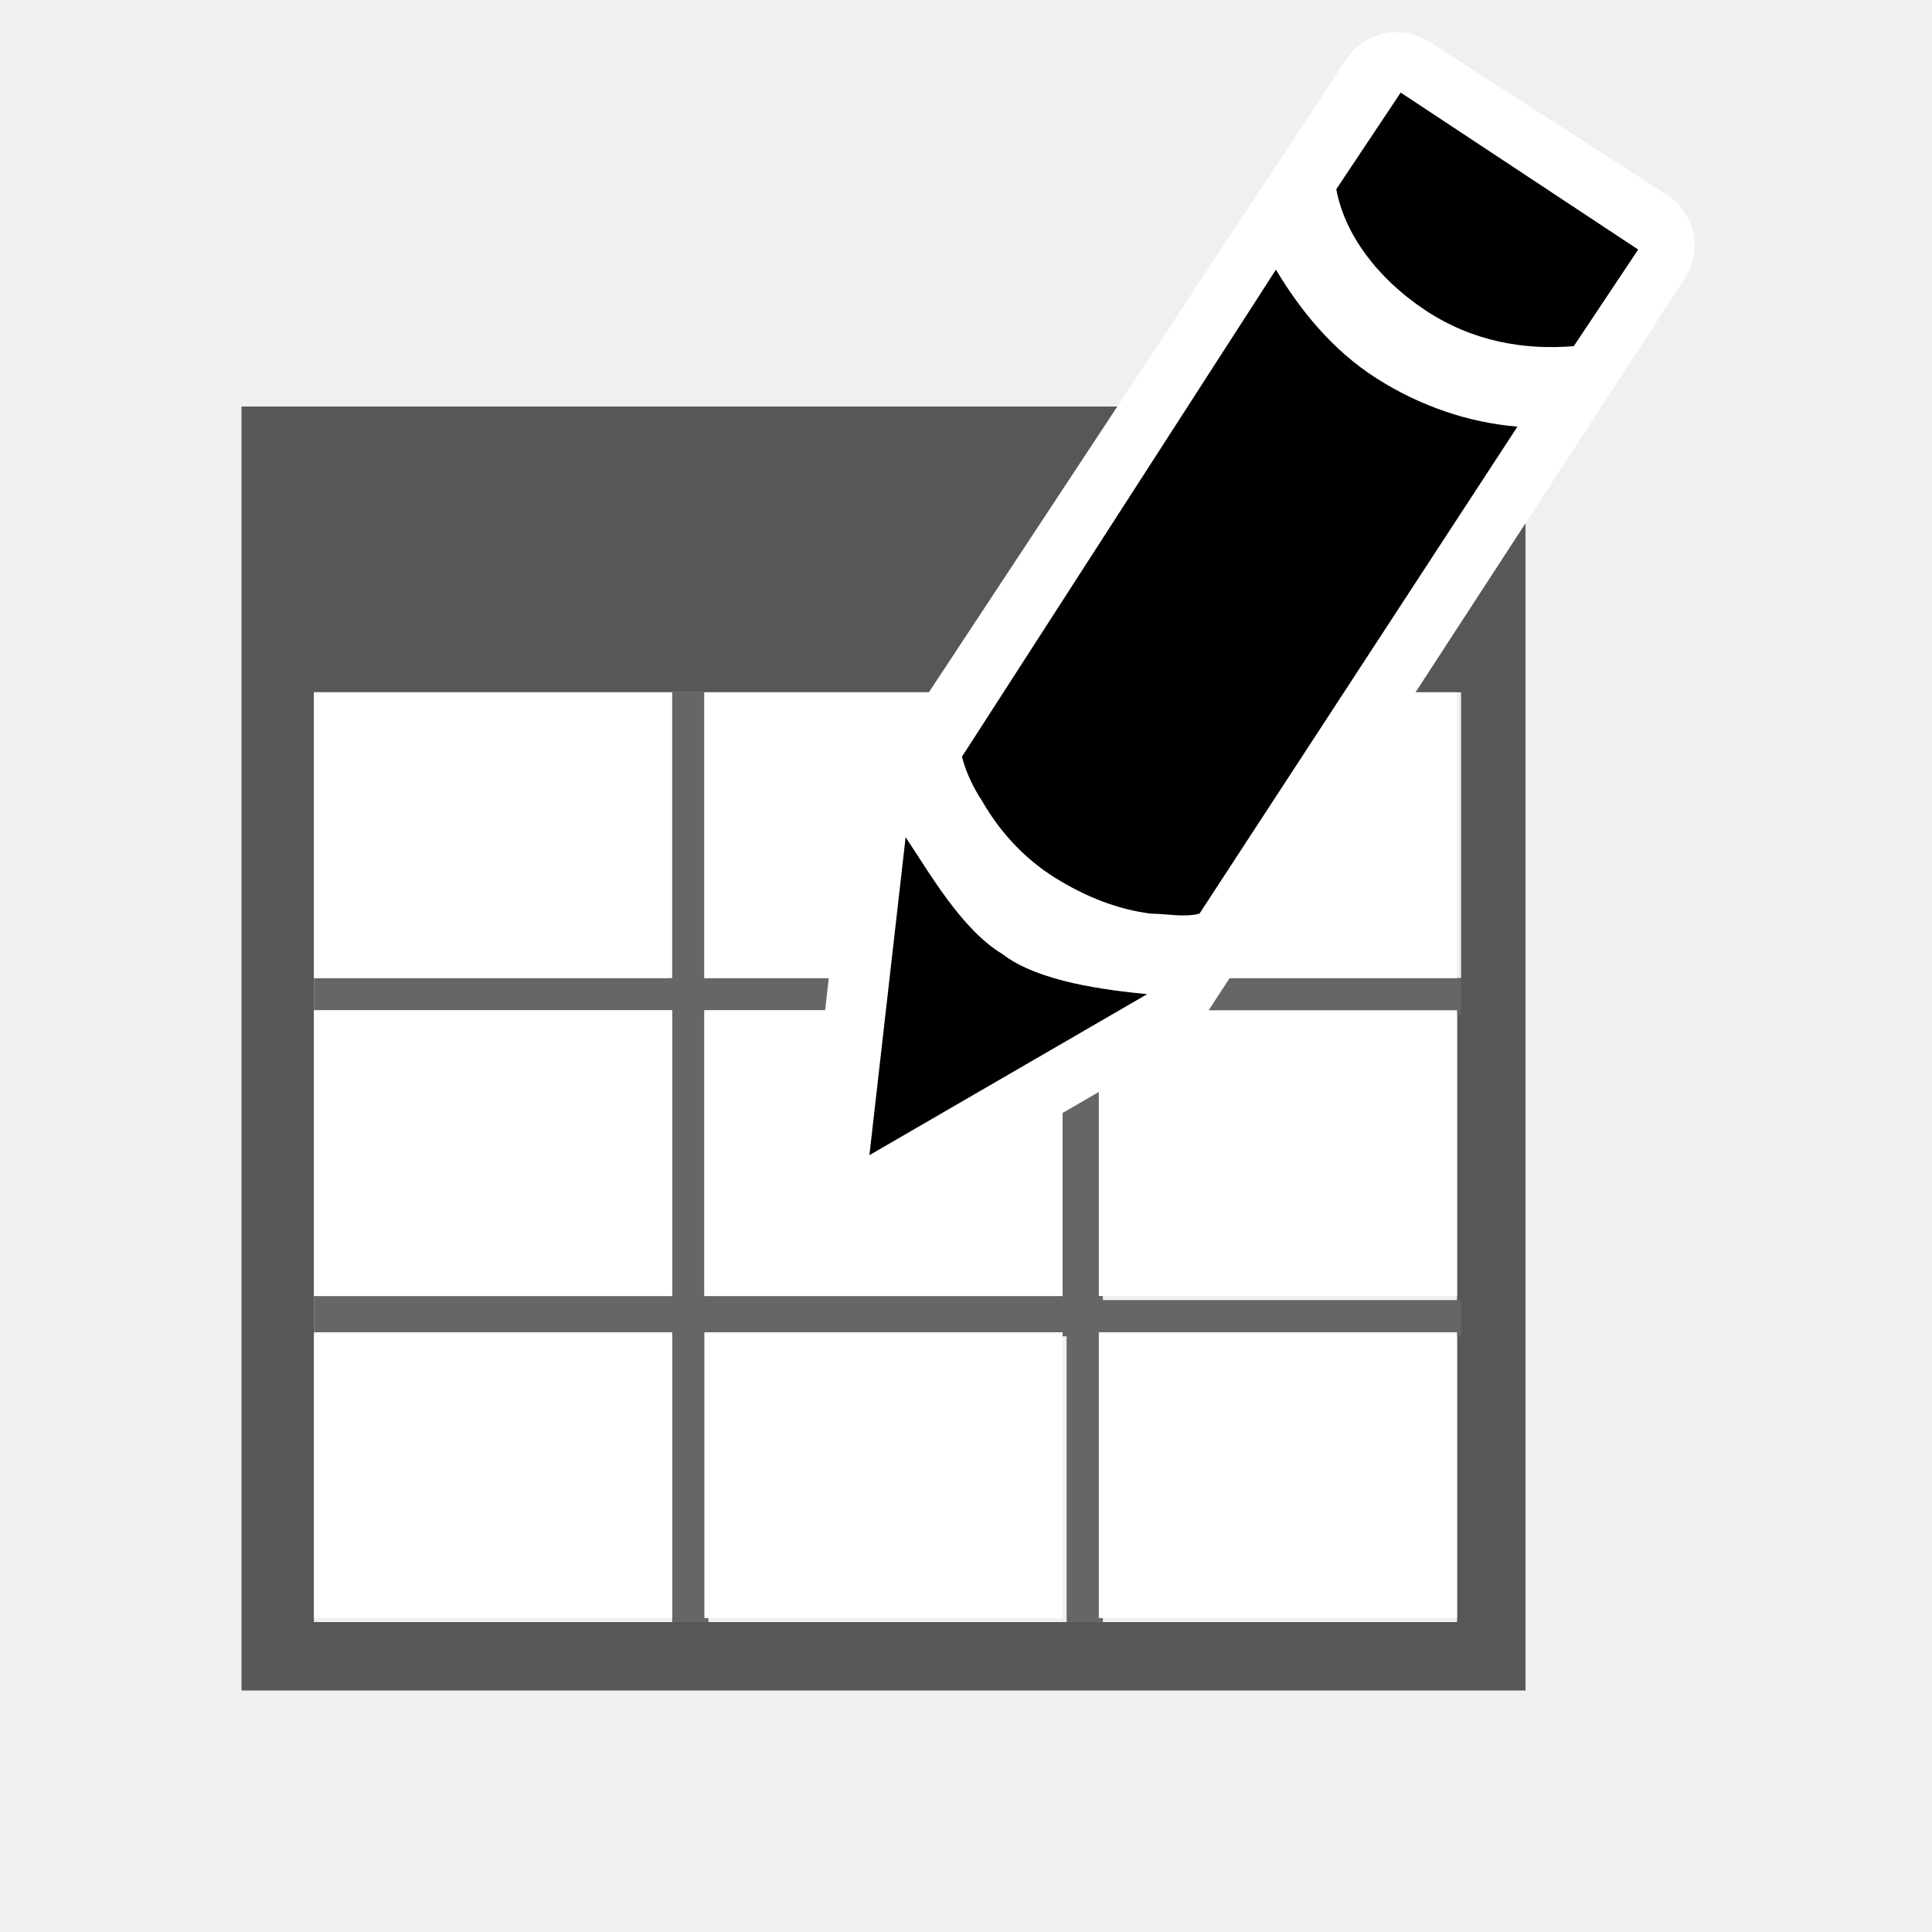
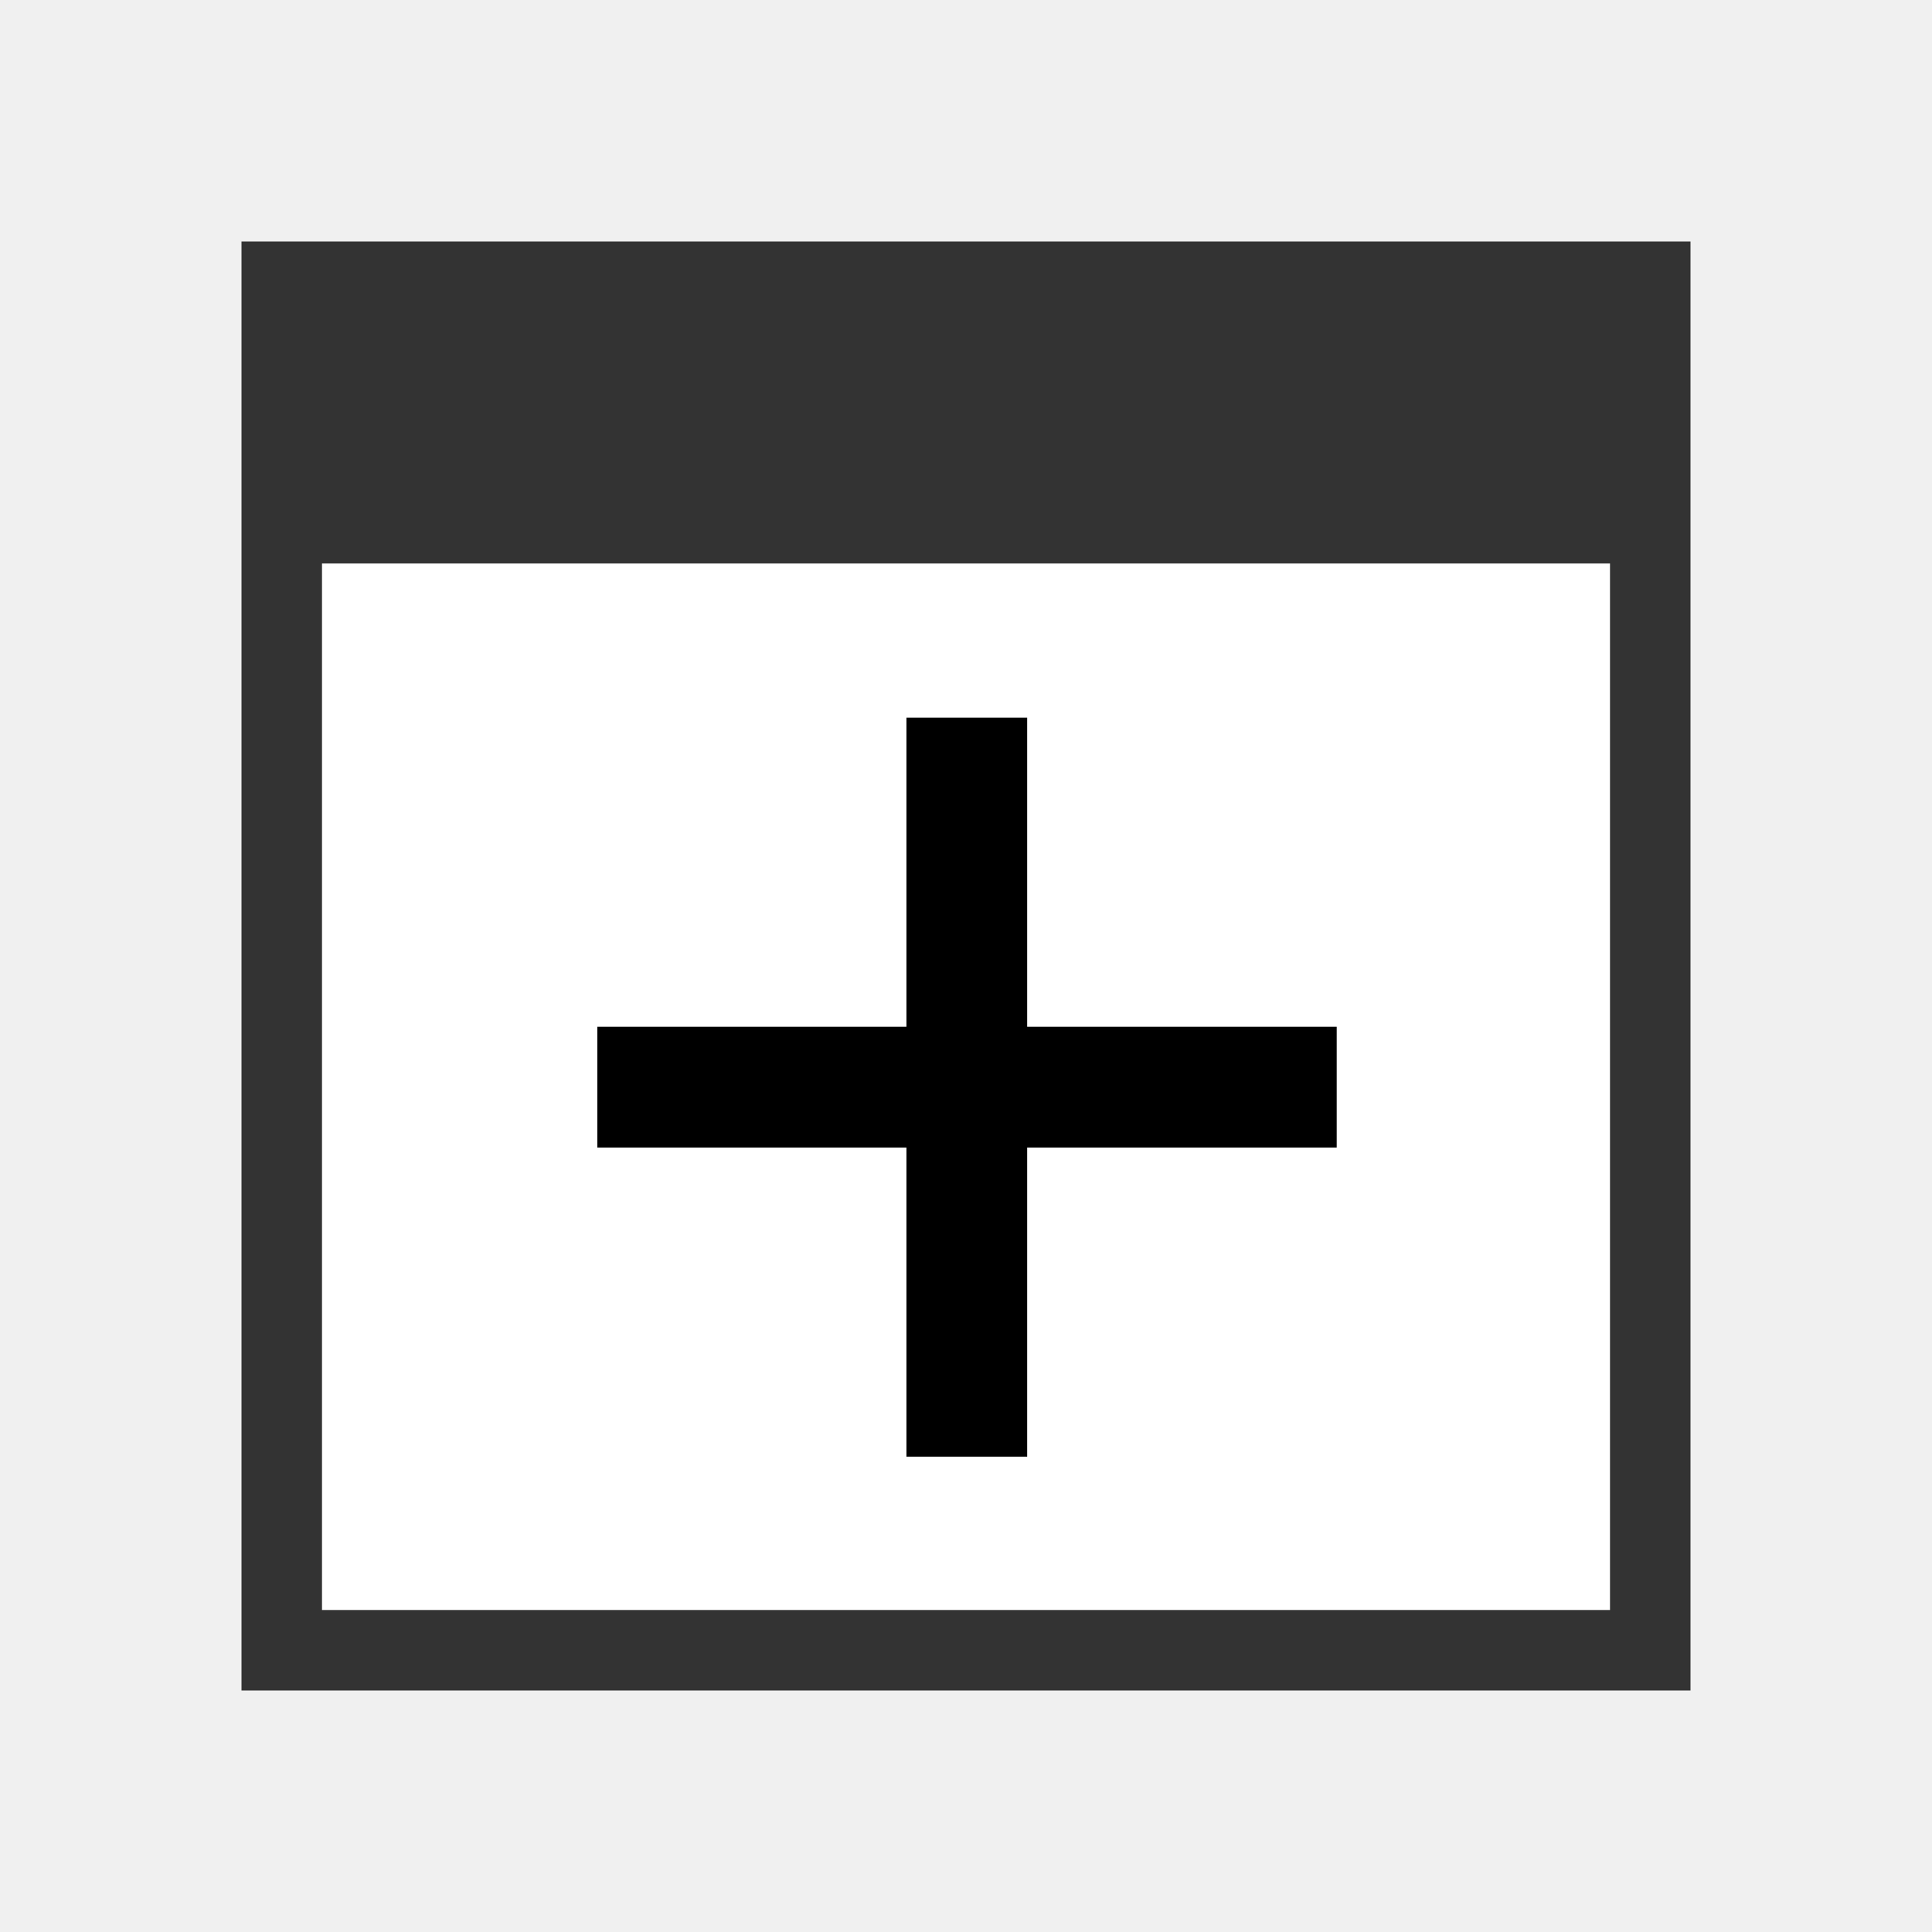
- <svg xmlns="http://www.w3.org/2000/svg" version="1.1" id="Layer_1" x="0px" y="0px" viewBox="0 0 48 48" style="enable-background:new 0 0 48 48;" xml:space="preserve">
-   <style type="text/css">
- 	.st0{fill:#575757;}
- 	.st1{fill:#666666;}
- 	.st2{fill:#FFFFFF;}
- 	.st3{fill:#FFFFFF;stroke:#FFFFFF;stroke-width:3;stroke-linecap:round;stroke-linejoin:round;stroke-miterlimit:10;}
- </style>
-   <g>
-     <path class="st0" d="M6,10.1V42h31.9V10.1H6z M36.2,24.3L36.2,24.3v0.9l0,0v7.1l0,0v0.9l0,0v7.1l0,0h-8.9h-0.9h-8.9h-0.9H7.8l0,0   V17.2l0,0h8.9h0.9h8.9h0.9h8.9l0,0V24.3z" />
-     <path class="st1" d="M27.3,17.2h-0.9v7.1h-8.9v-7.1h-0.9v7.1H7.8v-7.1l0,0v23.1l0,0v-7.1h8.9v7.1h0.9v-7.1h8.9v7.1h0.9v-7.1h8.9   v-0.9h-8.9v-7.1h8.9v-0.9h-8.9V17.2z M16.6,32.2H7.8v-7.1h8.9V32.2z M26.4,32.2h-8.9v-7.1h8.9V32.2z" />
-     <rect x="7.8" y="33.1" class="st2" width="8.9" height="7.1" />
-     <rect x="7.8" y="25.1" class="st2" width="8.9" height="7.1" />
-     <rect x="7.8" y="17.2" class="st2" width="8.9" height="7.1" />
-     <rect x="17.5" y="33.1" class="st2" width="8.9" height="7.1" />
-     <rect x="17.5" y="25.1" class="st2" width="8.9" height="7.1" />
-     <rect x="17.5" y="17.2" class="st2" width="8.9" height="7.1" />
-     <rect x="36.2" y="33.1" class="st2" width="0" height="7.1" />
-     <rect x="27.3" y="33.1" class="st2" width="8.9" height="7.1" />
-     <rect x="36.2" y="25.1" class="st2" width="0" height="7.1" />
-     <rect x="27.3" y="25.1" class="st2" width="8.9" height="7.1" />
-     <rect x="36.2" y="17.2" class="st2" width="0" height="7.1" />
-     <rect x="27.3" y="17.2" class="st2" width="8.9" height="7.1" />
-   </g>
-   <g>
-     <polygon class="st3" points="21.6,28.7 22.5,20.8 34.7,2.3 40.6,6.1 28.5,24.7  " />
-     <g>
-       <g>
-         <path d="M23.9,18.8c0.1,0.4,0.3,0.8,0.5,1.1c0.4,0.7,1,1.4,1.8,1.9c0.8,0.5,1.6,0.8,2.4,0.9c0.4,0,0.8,0.1,1.2,0l7.9-12.1     c-1.2-0.1-2.4-0.5-3.5-1.2c-1.1-0.7-1.9-1.7-2.5-2.7L23.9,18.8z" />
-       </g>
-     </g>
-     <g>
-       <path d="M35.4,7.7c1.2,0.8,2.5,1,3.7,0.9l1.6-2.4l-5.9-3.9l-1.6,2.4C33.4,5.8,34.2,6.9,35.4,7.7z" />
-     </g>
-     <g>
-       <path d="M22.5,20.8l-0.9,7.9l6.9-4c-1-0.1-2.7-0.3-3.6-1C23.9,23.1,23.1,21.7,22.5,20.8z" />
-     </g>
-   </g>
+ <svg xmlns="http://www.w3.org/2000/svg" id="Layer_1" data-name="Layer 1" viewBox="0 0 48 48">
+   <defs>
+     <style>.cls-1{fill:#fff;}.cls-2{fill:#333;}.cls-3,.cls-4{fill:none;}.cls-3{stroke:#000;stroke-miterlimit:10;stroke-width:3px;}</style>
+   </defs>
+   <rect class="cls-1" x="7" y="10.7" width="34.1" height="30.6" />
+   <path class="cls-2" d="M6,6V42H42V6ZM40,22h0v1h0v8h0v1h0v8H8V14H40Z" />
+   <line class="cls-3" x1="24.02" y1="17.83" x2="24.02" y2="36.19" />
+   <line class="cls-3" x1="14.84" y1="27.01" x2="33.21" y2="27.01" />
+   <rect class="cls-4" x="22.68" y="14.01" width="2.64" height="3.81" />
+   <rect class="cls-4" x="22.73" y="36.21" width="2.64" height="3.81" />
</svg>
